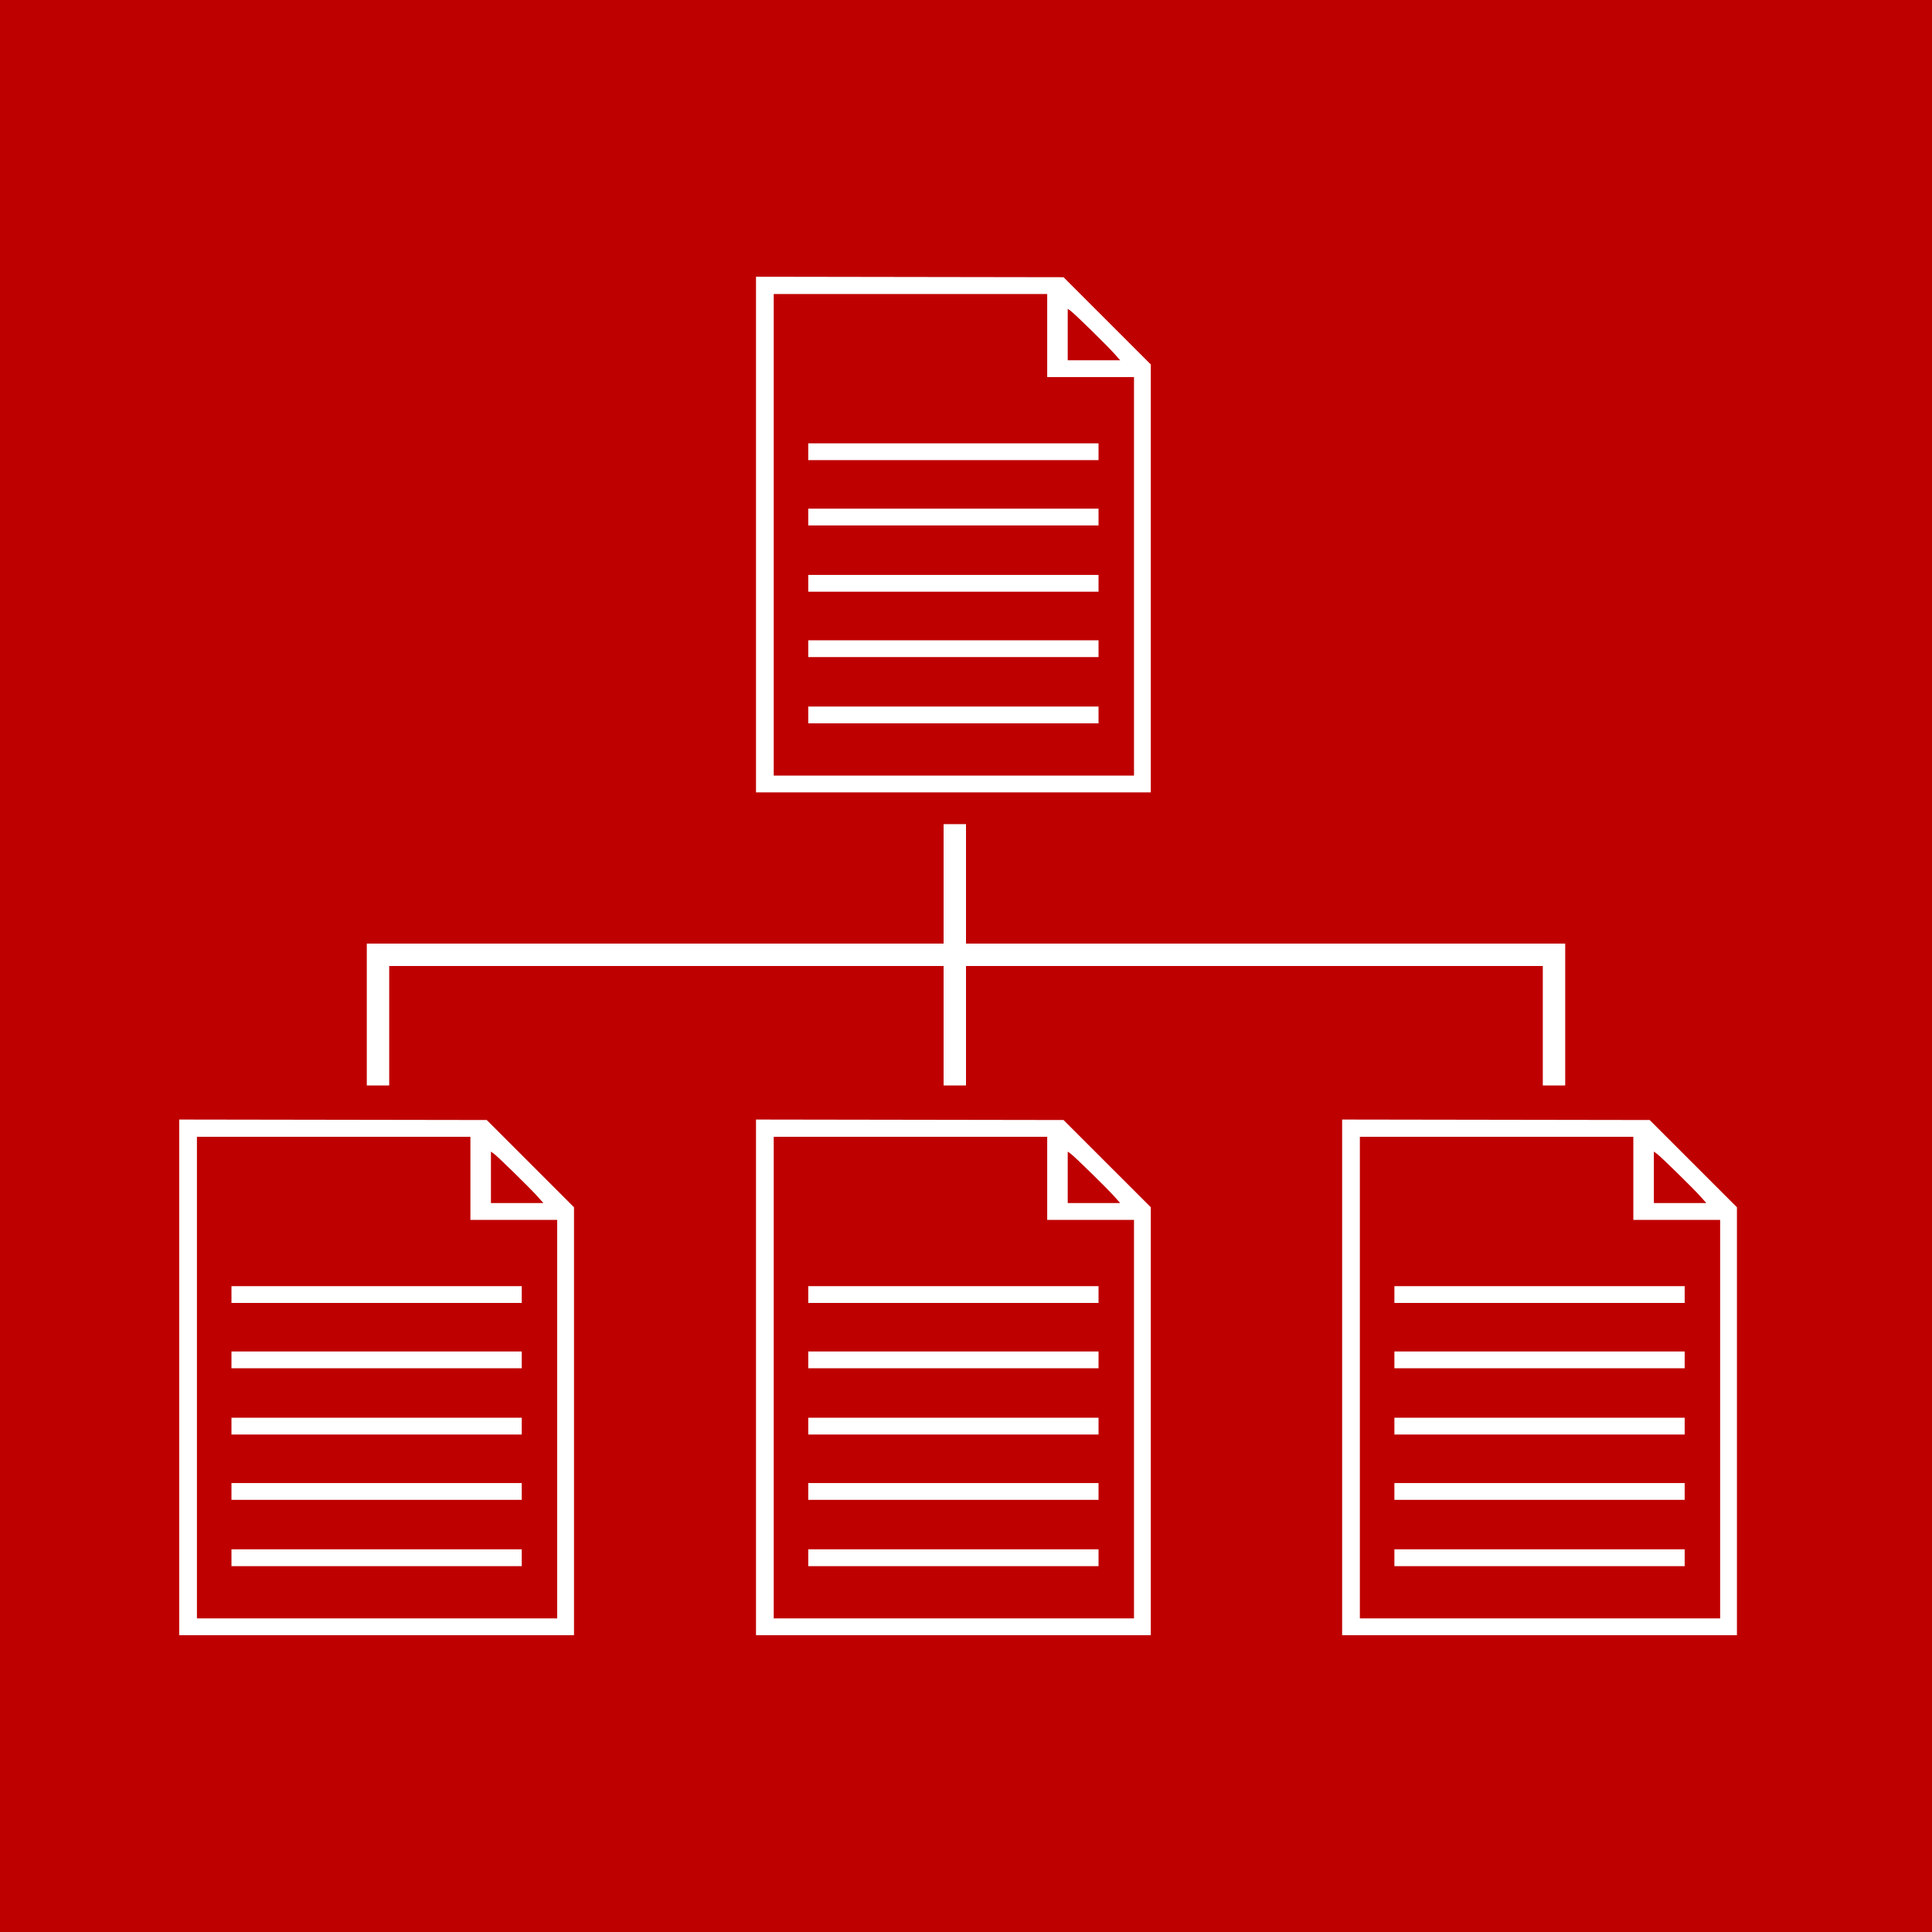
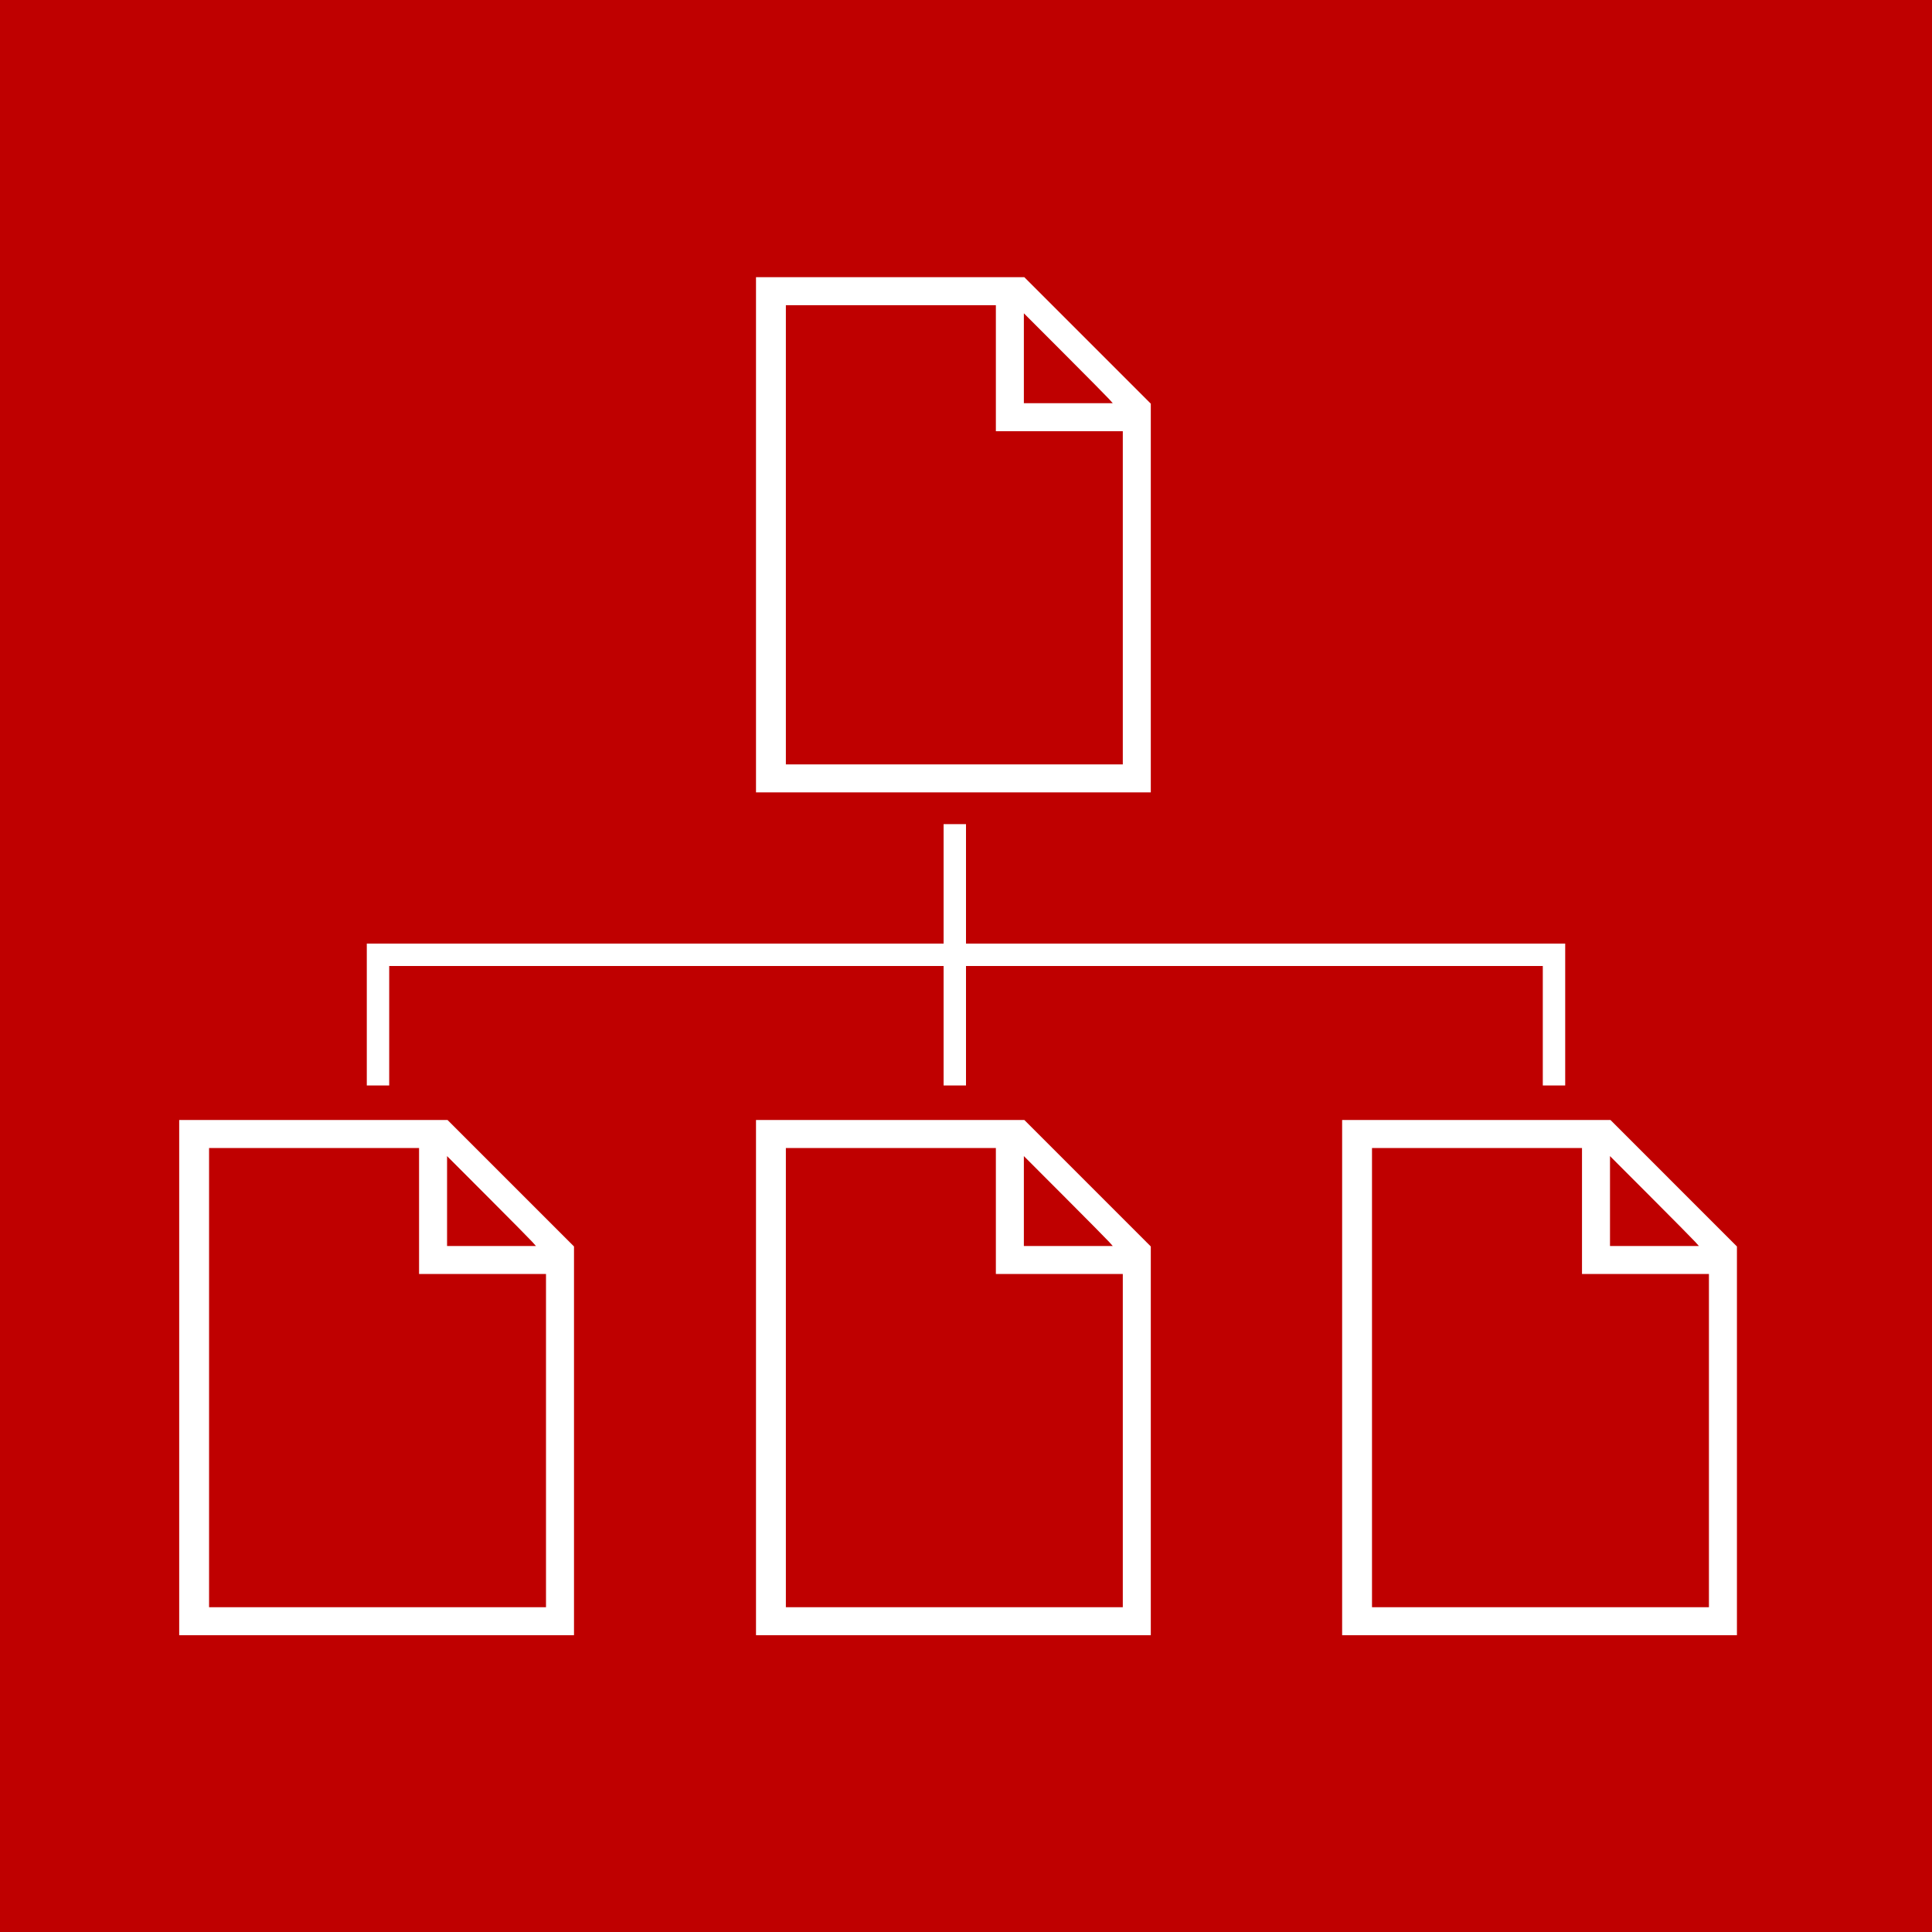
<svg xmlns="http://www.w3.org/2000/svg" lang="en-GB" viewBox="0 0 2070 2070">
  <defs>
    <style type="text/css">

    rect {
      width: 2070px;
      height: 2070px;
      fill: rgb(191, 0, 0);
    }

    line {
      stroke: rgb(255, 255, 255);
      stroke-width: 24px;
    }

    #web-document {
      transform: scale(1);
    }

    #web-document path {
      fill: rgb(255, 255, 255);
    }

    </style>
    <g id="web-document">
-       <path d="M 12,288.75 12,12.5 176.75,12.755 341.5,13.011 388.25,59.751 435,106.492 V 335.746 565 H 223.5 12 Z M 417,333.5 V 120 H 370.5 324 V 75.5 31 H 177.5 31 V 289 547 H 224 417 Z M 68,482 v -9 H 223.5 379 v 9 9 H 223.5 68 Z m 0,-71 v -9 H 223.5 379 v 9 9 H 223.5 68 Z m 0,-70 v -9 H 223.5 379 v 9 9 H 223.5 68 Z m 0,-71 v -9 H 223.5 379 v 9 9 H 223.5 68 Z m 0,-70 v -9 H 223.5 379 v 9 9 H 223.5 68 Z M 396.155,95.175 C 388.548,86.594 353.336,52.087 349.135,49.096 L 346,46.864 V 74.432 102 h 28.103 28.103 z" />
+       <path d="M 12,289 V 13 H 155.753 299.506 L 367.253,80.753 435,148.505 V 356.753 565 H 223.5 12 Z m 393,67.5 V 178 H 337 269 V 110.5 43 H 156.5 44 V 289 535 H 224.5 405 Z M 390.46,143.75 c -2.075,-2.337 -23.503,-24.01 -47.616,-48.161 L 299,51.678 V 99.839 148 h 47.616 47.616 z" />
    </g>
  </defs>
  <rect />
  <line x1="405" y1="1023" x2="1665" y2="1023" />
  <line x1="405" y1="1011" x2="405" y2="1163" />
  <line x1="1023" y1="883" x2="1023" y2="1163" />
  <line x1="1665" y1="1011" x2="1665" y2="1163" />
  <use id="webrig-document-top" href="#web-document" x="798" y="284" />
  <use id="webrig-document-left" href="#web-document" x="180" y="1187" />
  <use id="webrig-document-middle" href="#web-document" x="798" y="1187" />
  <use id="webrig-document-right" href="#web-document" x="1426" y="1187" />
</svg>
